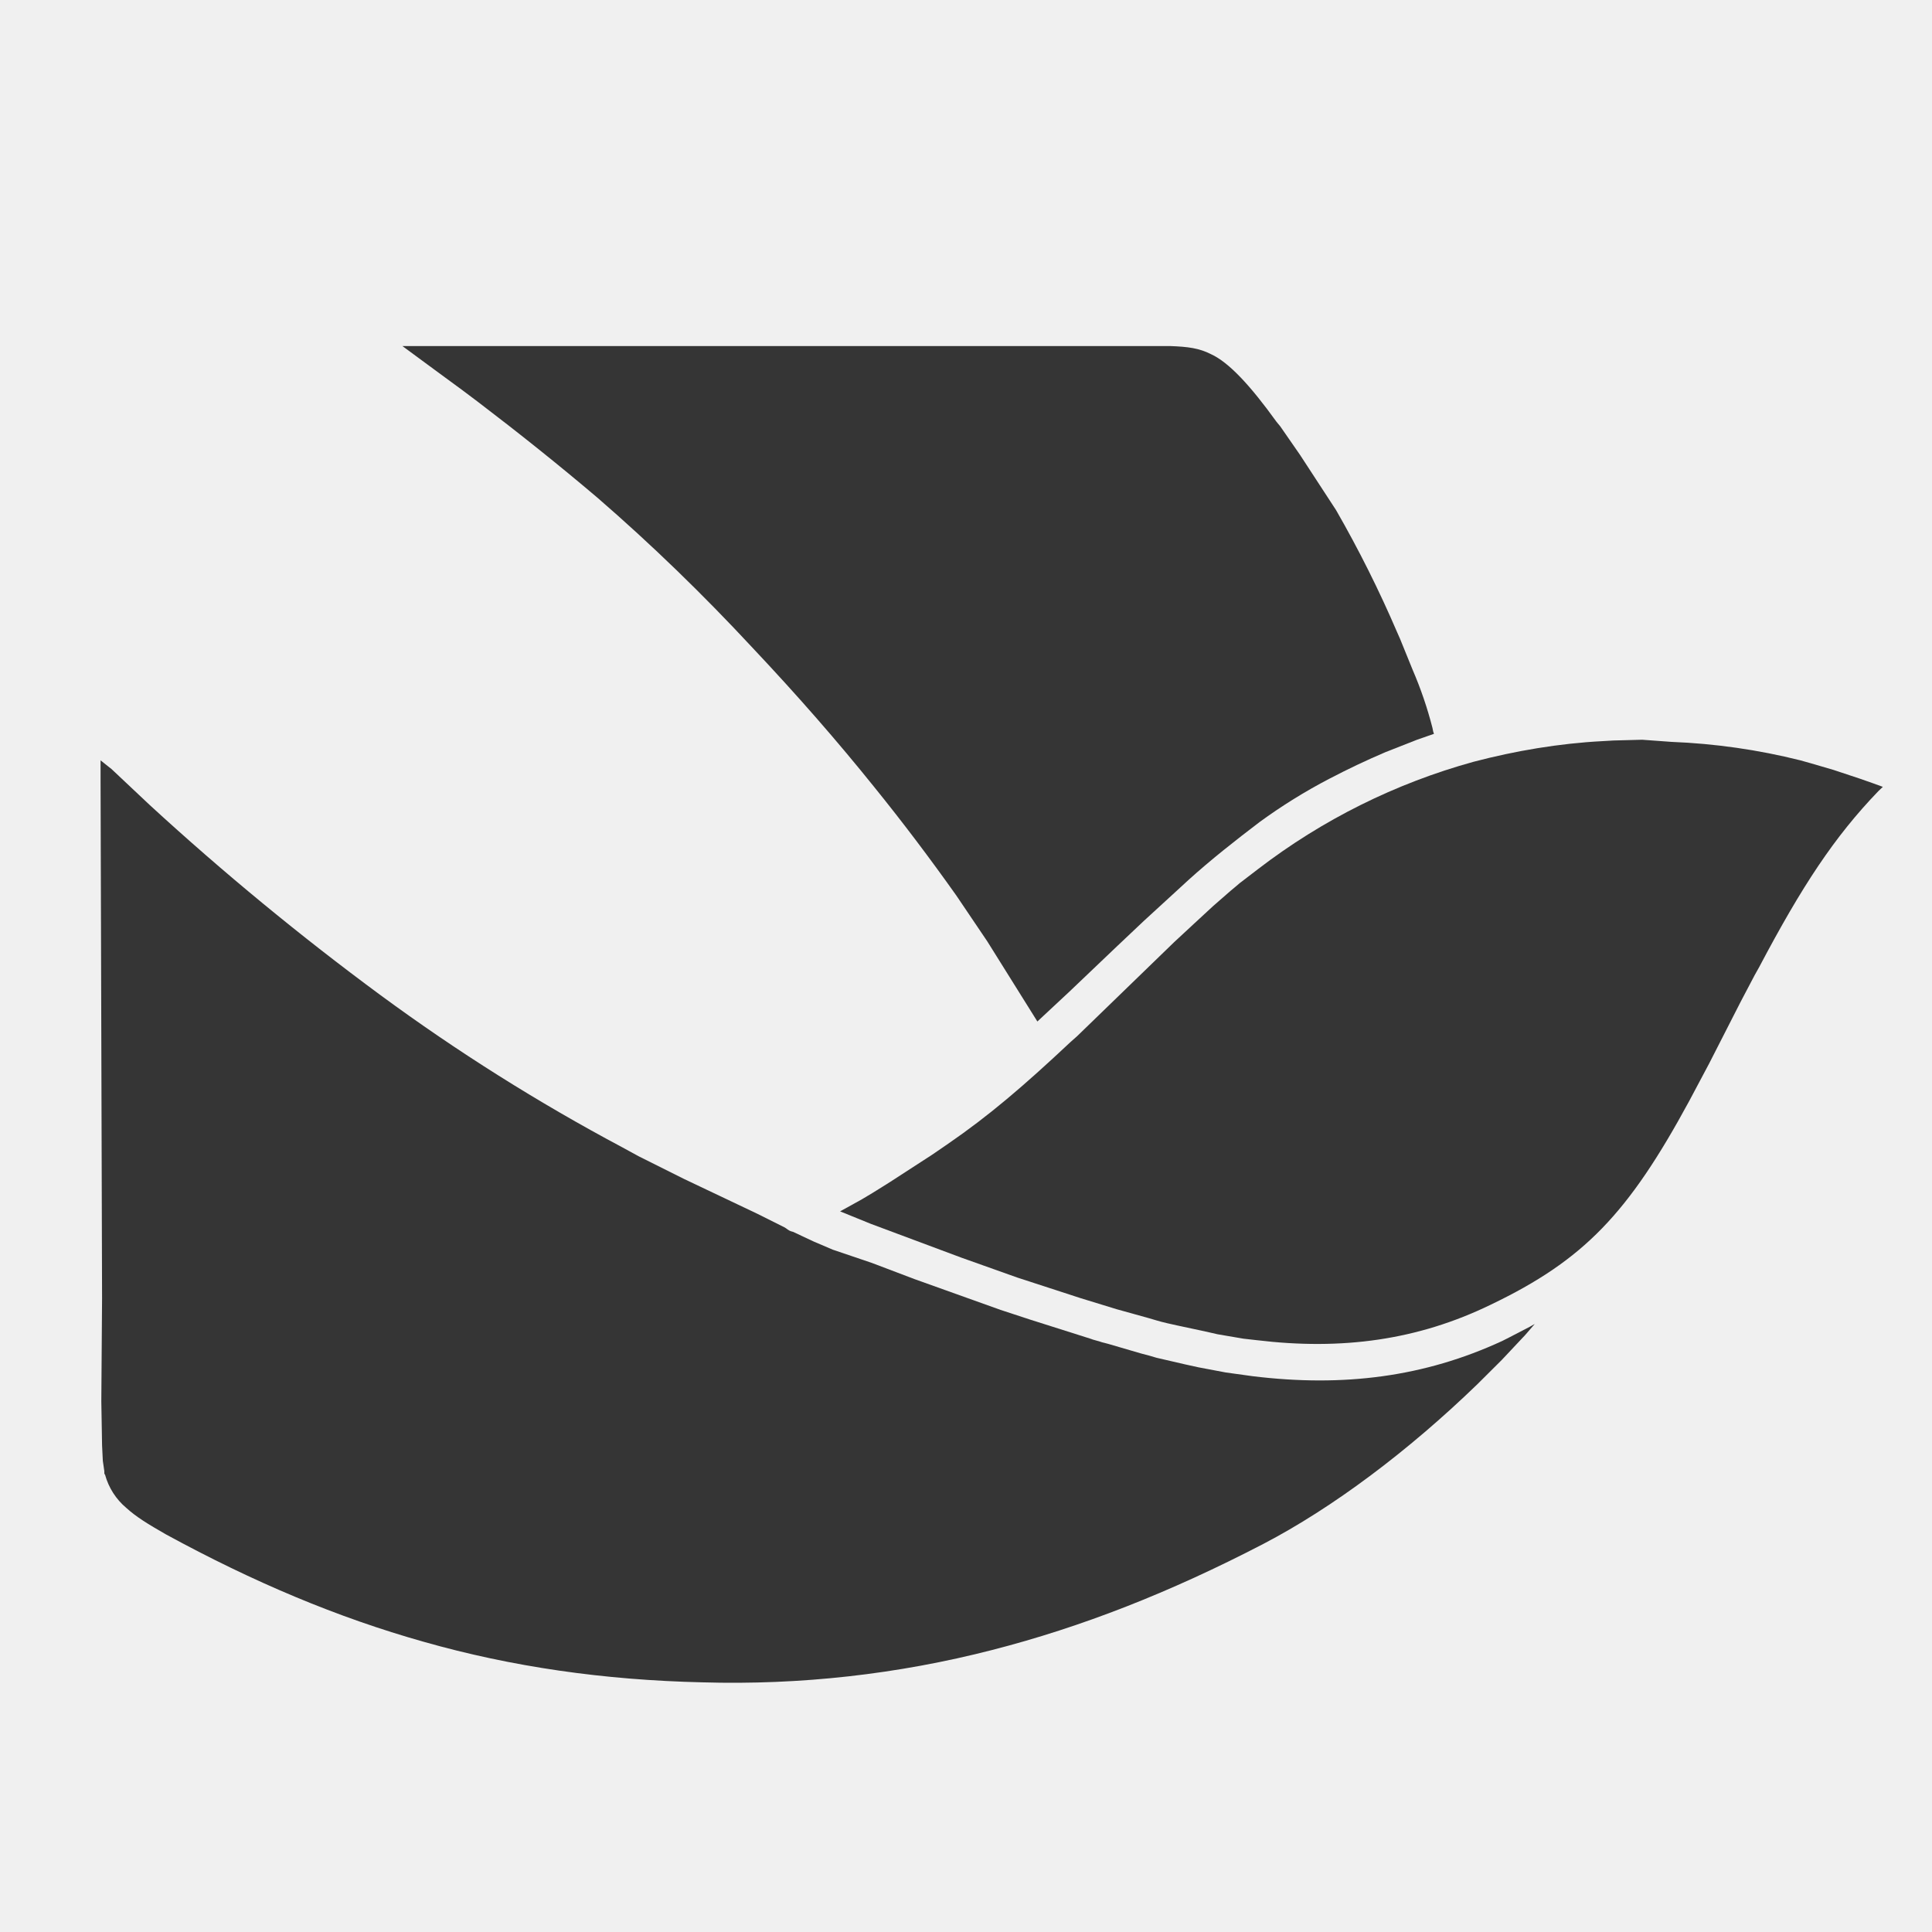
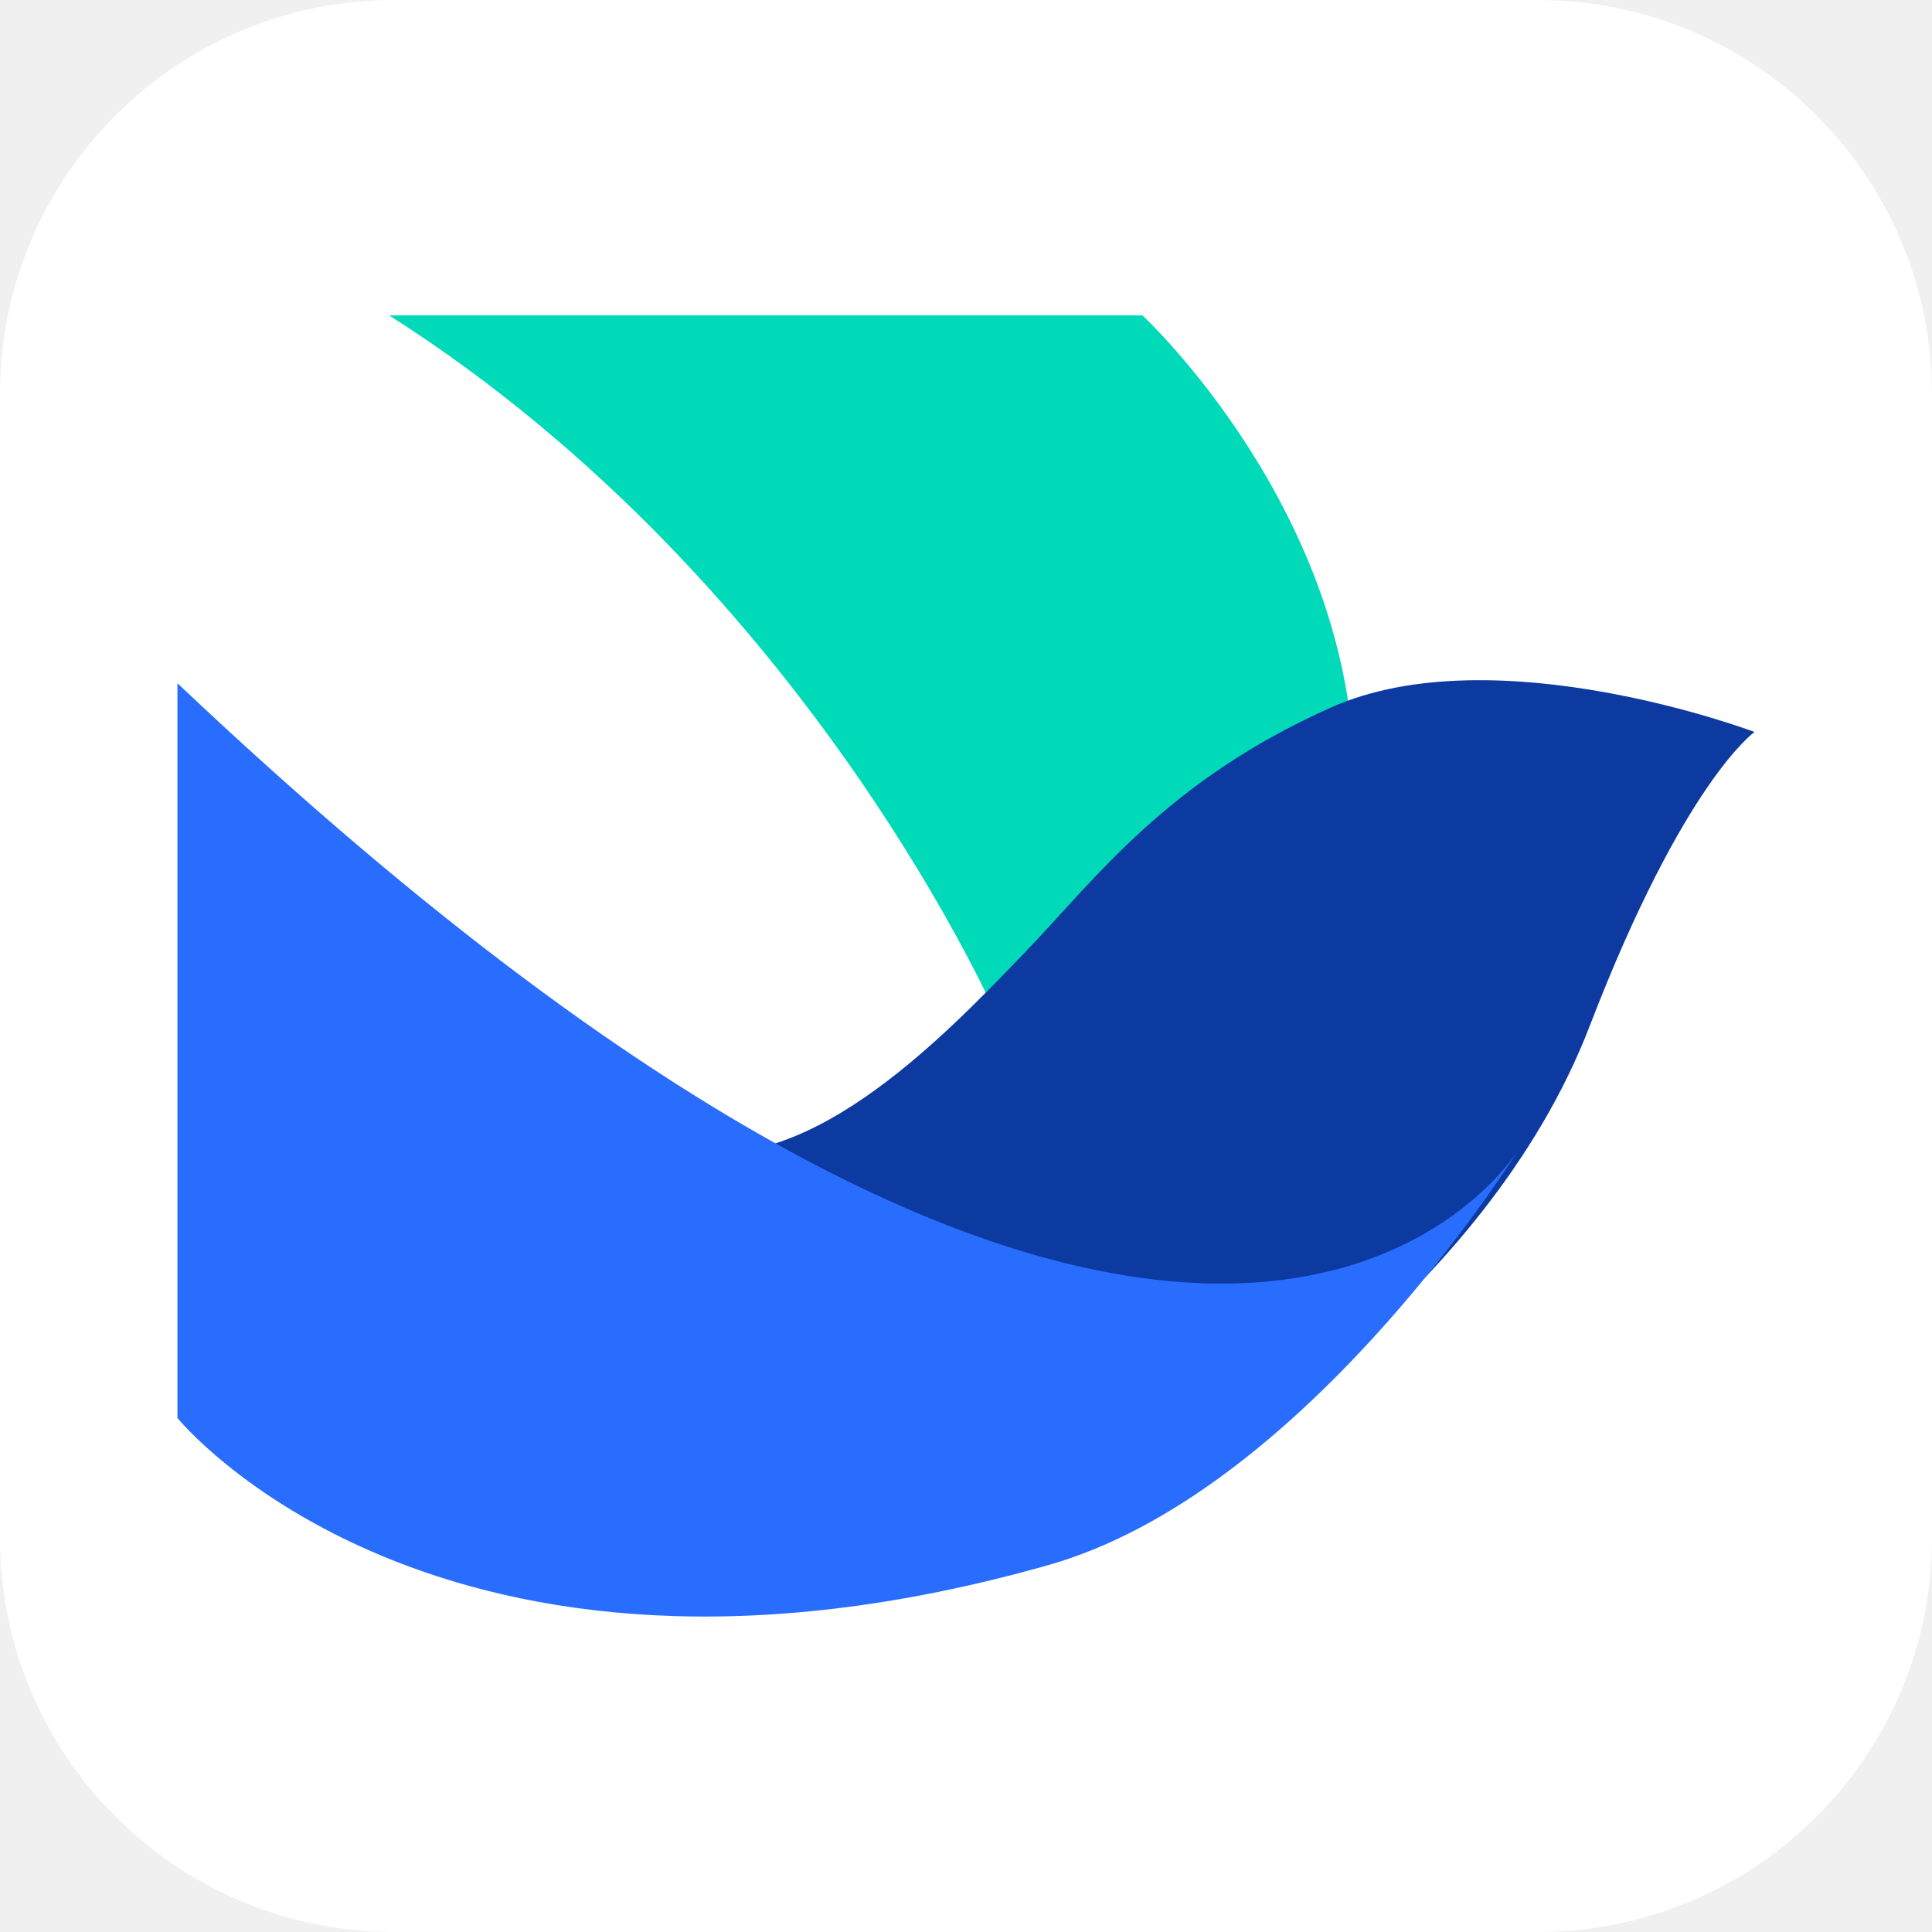
<svg xmlns="http://www.w3.org/2000/svg" class="icon" width="200px" height="200.00px" viewBox="0 0 1024 1024" version="1.1">
-   <path d="M800.199 708.722l-3.925 1.991c-41.301 19.115-84.196 24.576-132.21 18.716l-14.393-1.991-14.45-2.731-6.997-1.536-15.246-3.527-3.868-1.138-4.324-1.138-17.522-5.12-3.129-0.796c-1.934-0.74-4.324-1.138-6.258-1.934l-31.972-10.126-15.588-5.12-45.625-16.327-22.642-8.59-20.651-6.997-10.126-4.324-10.923-5.12-1.195-0.341c-1.138-0.398-1.934-1.138-3.129-1.934l-14.791-7.396-38.684-18.375-24.121-12.06-8.533-4.665a1044.252 1044.252 0 0 1-128.341-80.782 1474.958 1474.958 0 0 1-122.084-100.58l-20.309-19.115-5.86-4.665v10.524l0.796 274.546-0.398 54.613 0.398 23.381 0.398 8.192 0.796 5.461v0.796c0 0.398 0 0.74 0.398 1.138a34.987 34.987 0 0 0 11.264 17.579c5.12 4.665 11.378 8.533 21.049 14.052 46.421 25.316 90.908 44.032 136.533 56.889 46.82 13.312 95.573 20.309 147.797 21.504a551.652 551.652 0 0 0 153.657-17.18c47.218-12.117 94.037-30.436 143.531-56.149 36.693-19.115 76.8-49.152 113.493-84.651l12.914-12.857 12.459-13.255 5.063-5.86-2.731 1.536-10.524 5.461zM245.589 207.189l7.794 5.86c21.504 16.384 42.553 33.166 63.204 50.688 28.843 24.974 56.149 51.484 82.261 79.588 24.235 25.714 45.284 49.892 64.398 73.671 15.189 18.773 29.582 37.831 43.691 57.742l16.327 24.178 26.567 42.496 16.725-15.588 25.372-24.178 14.45-13.653 19.115-17.522 4.267-3.925c12.06-10.923 24.974-21.049 37.831-30.834a290.133 290.133 0 0 1 37.035-22.983c9.785-5.12 19.513-9.728 29.639-14.052l16.782-6.599 8.988-3.129-0.398-1.138-0.398-1.991a207.076 207.076 0 0 0-10.524-30.834l-6.656-16.384-1.536-3.47a622.478 622.478 0 0 0-32.37-64.74l-19.115-29.298-10.524-15.189-1.934-2.332c-14.052-19.513-25.372-31.573-34.702-35.84-6.258-3.186-12.117-3.982-21.845-4.324h-406.756l13.198 9.728 19.115 14.052z" fill="#353535" />
-   <path d="M992.484 415.061l-6.656-2.332-14.052-4.665-12.06-3.527-5.461-1.536a334.905 334.905 0 0 0-68.267-9.785l-15.588-1.138-15.189 0.398-5.86 0.341c-23.04 1.195-46.08 5.12-68.267 10.923a332.914 332.914 0 0 0-114.29 56.889l-9.728 7.452-2.332 1.991-2.332 1.934-9.387 8.192-9.728 8.988-10.923 10.126-51.484 49.892-3.527 3.129c-24.974 23.438-43.236 39.026-64.74 53.817l-8.533 5.86-22.3 14.45-3.072 1.934c-4.324 2.731-8.192 5.12-12.117 7.396l-11.321 6.258 16.384 6.656 48.014 17.92 29.582 10.524 33.564 10.923 19.115 5.86 16.782 4.665 3.868 1.138c3.925 1.195 7.794 1.991 11.378 2.788l14.393 3.072 6.997 1.593 13.653 2.332 3.527 0.398 3.527 0.398c45.227 5.461 85.333 0 124.018-18.773 49.493-23.723 72.932-48.356 105.244-107.975l10.581-19.911 16.725-32.768 7.396-14.052 2.389-4.267c22.642-42.894 39.822-69.006 63.147-93.241l2.389-2.276-5.461-1.991z" fill="#353535" />
+   <path d="M208.98 1024h606.041c115.461 0 208.98-93.518 208.98-208.98V208.98C1024 93.518 930.482 0 815.02 0H208.98C93.518 0 0 93.518 0 208.98v606.041c0 115.461 93.518 208.98 208.98 208.98z" fill="#FFFFFF" />
+   <path d="M530.735 543.765l187.037-129.776c0-142.838-112.222-246.805-112.222-246.805h-399.256c224.653 142.838 324.441 376.581 324.441 376.581z" fill="#00DAB8" />
+   <path d="M929.938 387.971s-37.407 26.018-87.353 155.794c-56.007 145.763-212.114 233.848-212.114 233.848s-194.351-121.417-274.913-169.796c68.65 20.898 143.047-56.529 187.559-102.922 37.512-38.975 74.919-90.906 162.273-129.881 87.249-38.975 224.549 12.957 224.549 12.957z m-574.38 219.847c-8.255-2.508-16.405-6.478-24.451-12.016-20.898-14.524-6.792-6.792 24.451 12.016z" fill="#0C3AA0" />
+   <path d="M94.041 362.026v0.104c533.943 505.208 702.067 260.911 710.844 247.223-7.105 11.285-116.506 182.544-249.208 220.16C231.549 921.464 94.041 751.564 94.041 751.564z m710.844 247.327l0.313-0.627-0.313 0.627z" fill="#296DFF" />
</svg>
